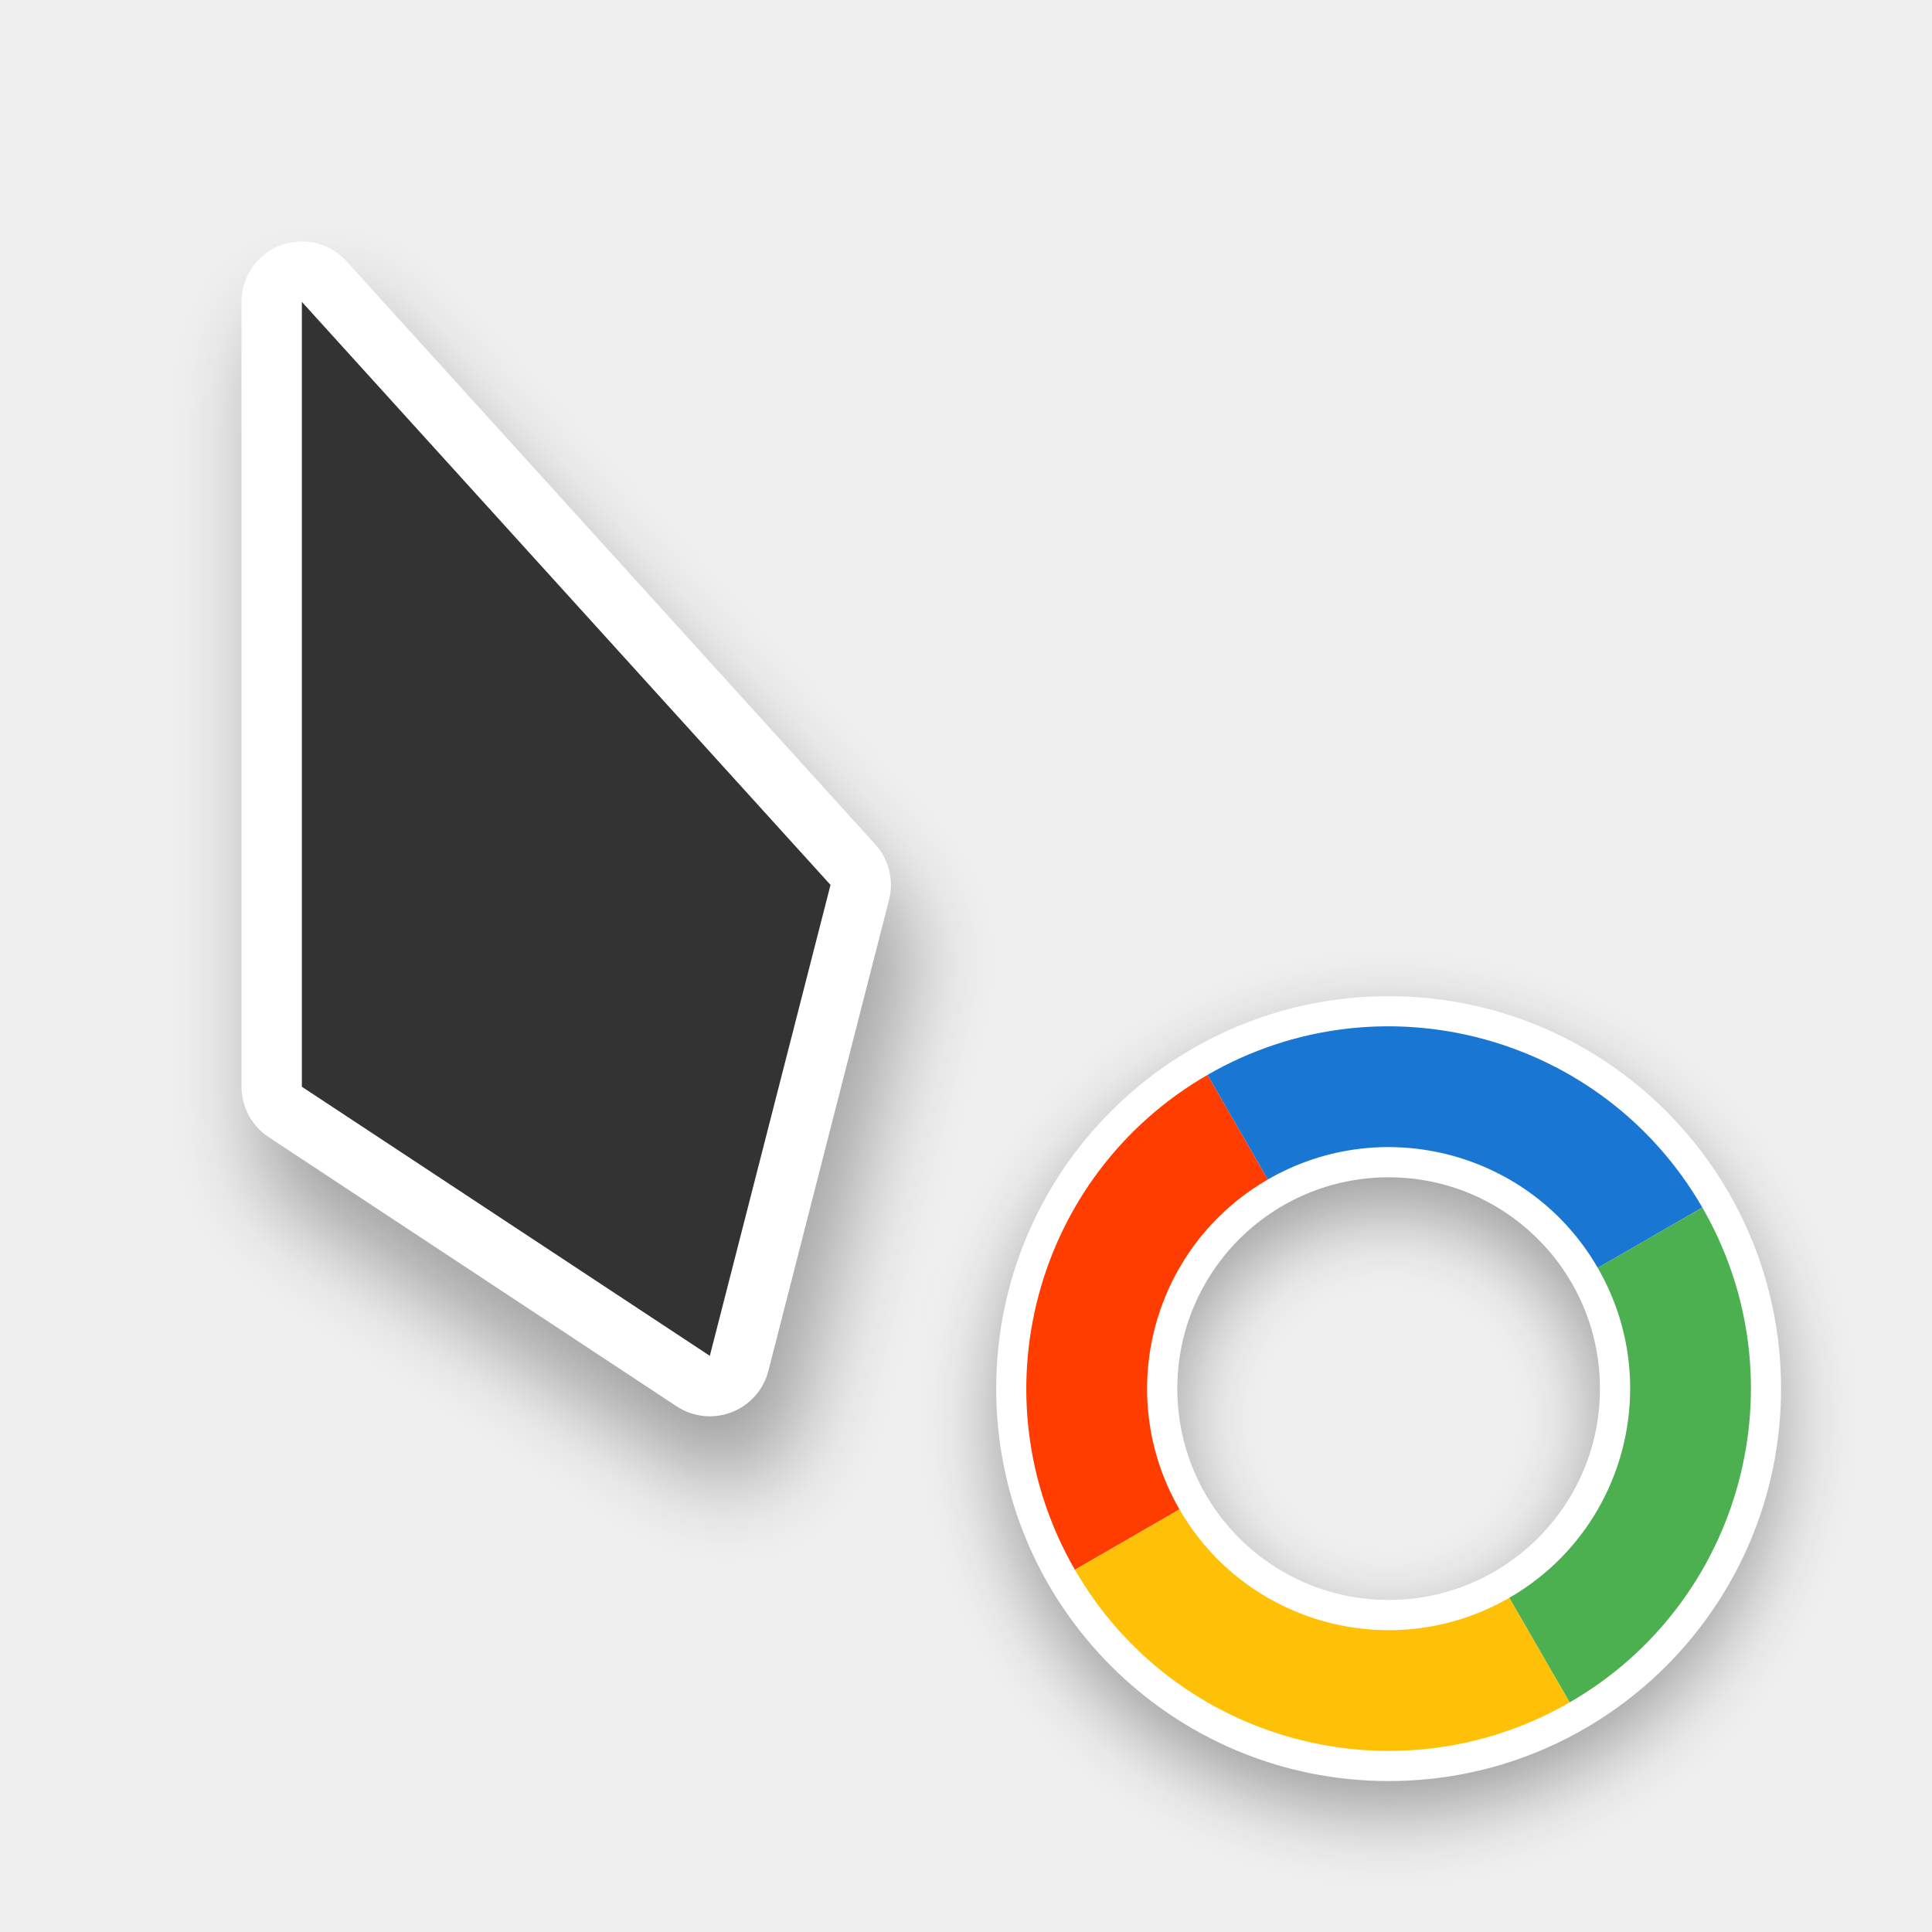
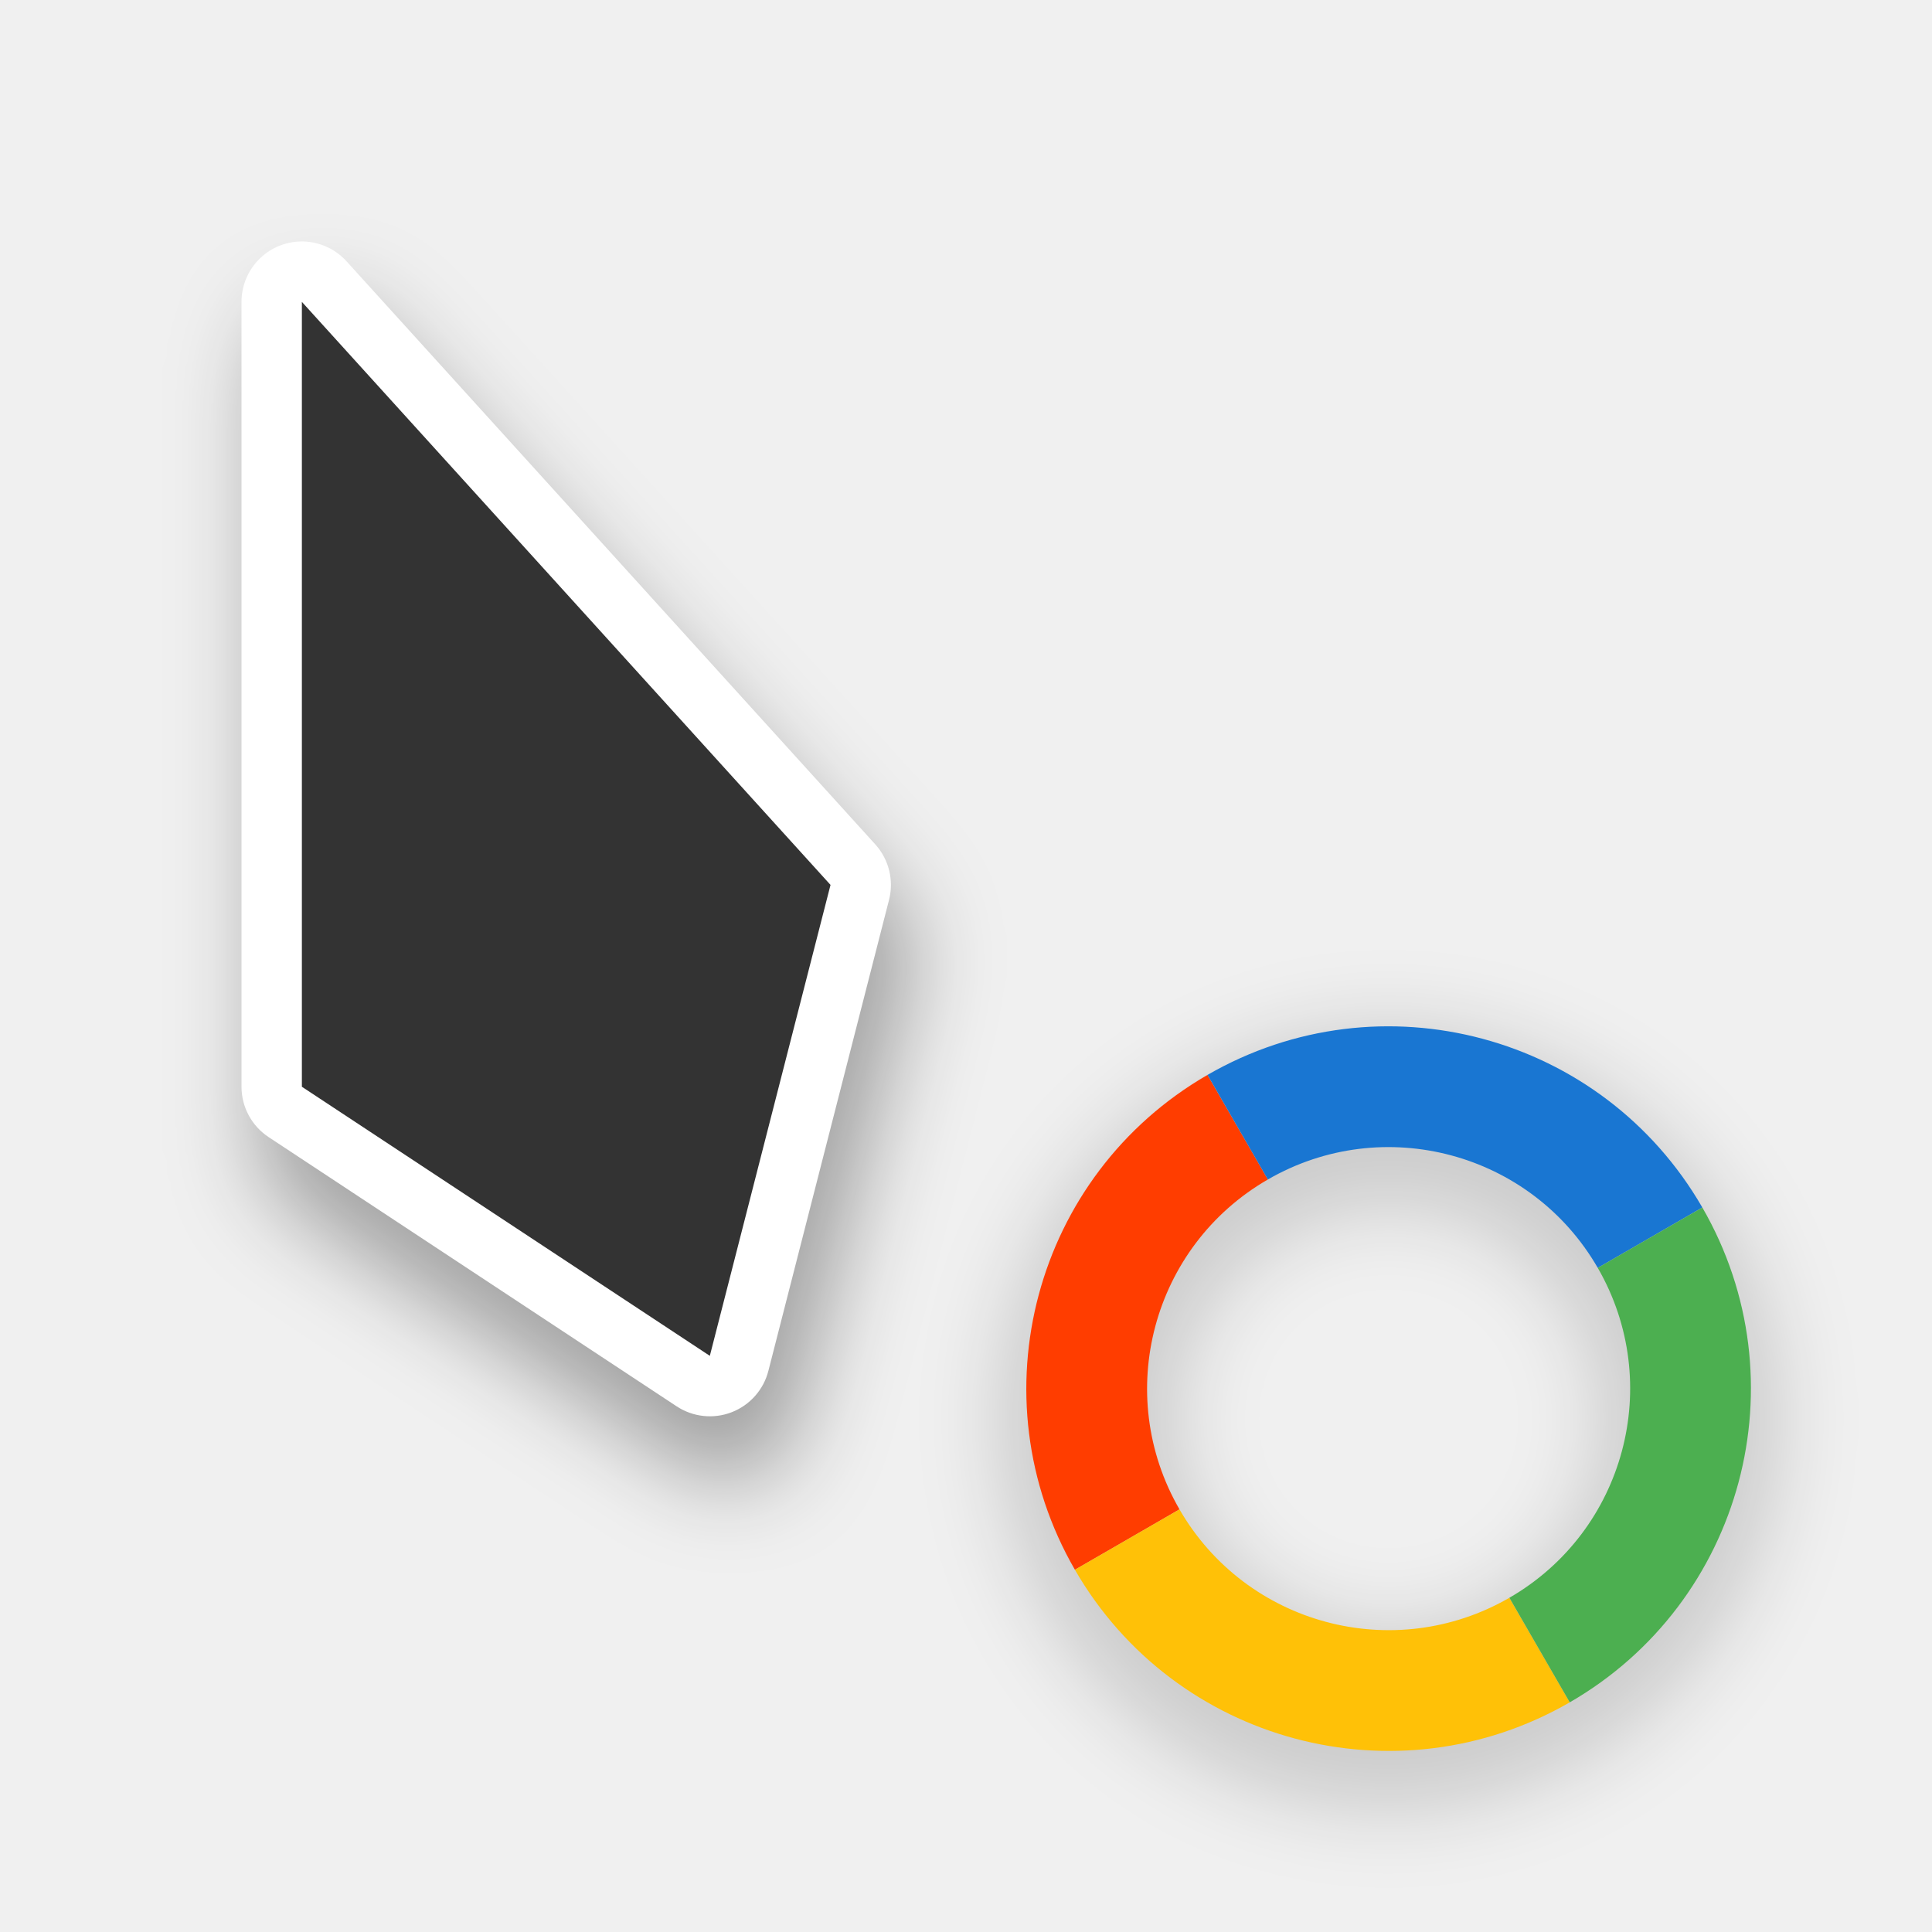
<svg xmlns="http://www.w3.org/2000/svg" width="32" height="32" version="1.1" viewBox="0 0 32 32" id="svg70">
  <defs id="defs38">
    <filter id="b" x="-.162" y="-.095" width="1.324" height="1.191" color-interpolation-filters="sRGB">
      <feGaussianBlur stdDeviation="0.628" id="feGaussianBlur2" />
    </filter>
    <filter id="h" x="-.12" y="-.12" width="1.24" height="1.24" color-interpolation-filters="sRGB">
      <feGaussianBlur stdDeviation="0.65" id="feGaussianBlur5" />
    </filter>
    <linearGradient id="g" x1="17.871" x2="17.871" y1="7.668" y2="17.893" gradientTransform="matrix(.60764 0 0 .58122 11.1 1033.5)" gradientUnits="userSpaceOnUse">
      <stop stop-color="#FBB114" offset="0" id="stop8" />
      <stop stop-color="#FF9508" offset="1" id="stop10" />
    </linearGradient>
    <linearGradient id="f" x1="23.954" x2="23.954" y1="8.61" y2="19.256" gradientTransform="matrix(.5582 0 0 .6327 11.1 1033.5)" gradientUnits="userSpaceOnUse">
      <stop stop-color="#FF645D" offset="0" id="stop13" />
      <stop stop-color="#FF4332" offset="1" id="stop15" />
    </linearGradient>
    <linearGradient id="e" x1="20.127" x2="20.127" y1="19.205" y2="29.033" gradientTransform="matrix(.65219 0 0 .54152 11.1 1033.5)" gradientUnits="userSpaceOnUse">
      <stop stop-color="#CA70E1" offset="0" id="stop18" />
      <stop stop-color="#B452CB" offset="1" id="stop20" />
    </linearGradient>
    <linearGradient id="d" x1="16.36" x2="16.36" y1="17.893" y2="28.118" gradientTransform="matrix(.60764 0 0 .58122 11.1 1033.5)" gradientUnits="userSpaceOnUse">
      <stop stop-color="#14ADF6" offset="0" id="stop23" />
      <stop stop-color="#1191F4" offset="1" id="stop25" />
    </linearGradient>
    <linearGradient id="c" x1="13.308" x2="13.308" y1="13.619" y2="24.265" gradientTransform="matrix(.5582 0 0 .6327 11.1 1033.5)" gradientUnits="userSpaceOnUse">
      <stop stop-color="#52CF30" offset="0" id="stop28" />
      <stop stop-color="#3BBD1C" offset="1" id="stop30" />
    </linearGradient>
    <linearGradient id="a" x1="11.766" x2="11.766" y1="9.377" y2="19.205" gradientTransform="matrix(.65219 0 0 .54152 11.1 1033.5)" gradientUnits="userSpaceOnUse">
      <stop stop-color="#FFD305" offset="0" id="stop33" />
      <stop stop-color="#FDCF01" offset="1" id="stop35" />
    </linearGradient>
    <filter style="color-interpolation-filters:sRGB" id="filter892" x="-0.12" width="1.24" y="-0.12" height="1.24">
      <feGaussianBlur stdDeviation="0.65" id="feGaussianBlur894" />
    </filter>
    <filter style="color-interpolation-filters:sRGB" id="filter4666" x="-0.169" width="1.337" y="-0.093" height="1.186">
      <feGaussianBlur stdDeviation="0.755" id="feGaussianBlur4668" />
    </filter>
  </defs>
-   <path id="path850" d="M 23,17 A 6.5,6.5 0 0 0 16.5,23.5 6.5,6.5 0 0 0 23,30 6.5,6.5 0 0 0 29.5,23.5 6.5,6.5 0 0 0 23,17 Z m 0,3 A 3.5,3.5 0 0 1 26.5,23.5 3.5,3.5 0 0 1 23,27 3.5,3.5 0 0 1 19.5,23.5 3.5,3.5 0 0 1 23,20 Z" style="opacity:0.35;fill:#000000;paint-order:stroke fill markers;filter:url(#filter892)" />
-   <path style="fill:#ffffff;paint-order:stroke fill markers" d="M 23,16.5 A 6.5,6.5 0 0 0 16.5,23 6.5,6.5 0 0 0 23,29.5 6.5,6.5 0 0 0 29.5,23 6.5,6.5 0 0 0 23,16.5 Z m 0,3 A 3.5,3.5 0 0 1 26.5,23 3.5,3.5 0 0 1 23,26.5 3.5,3.5 0 0 1 19.5,23 3.5,3.5 0 0 1 23,19.5 Z" id="circle52" />
+   <path id="path850" d="M 23,17 A 6.5,6.5 0 0 0 16.5,23.5 6.5,6.5 0 0 0 23,30 6.5,6.5 0 0 0 29.5,23.5 6.5,6.5 0 0 0 23,17 Z m 0,3 A 3.5,3.5 0 0 1 26.5,23.5 3.5,3.5 0 0 1 23,27 3.5,3.5 0 0 1 19.5,23.5 3.5,3.5 0 0 1 23,20 Z" style="opacity:0.15;fill:#000000;paint-order:stroke fill markers;filter:url(#filter892)" />
  <g id="g4682" transform="translate(-31,1.999999)">
    <path style="color:#000000;font-style:normal;font-variant:normal;font-weight:normal;font-stretch:normal;font-size:medium;line-height:normal;font-family:sans-serif;font-variant-ligatures:normal;font-variant-position:normal;font-variant-caps:normal;font-variant-numeric:normal;font-variant-alternates:normal;font-feature-settings:normal;text-indent:0;text-align:start;text-decoration:none;text-decoration-line:none;text-decoration-style:solid;text-decoration-color:#000000;letter-spacing:normal;word-spacing:normal;text-transform:none;writing-mode:lr-tb;direction:ltr;text-orientation:mixed;dominant-baseline:auto;baseline-shift:baseline;text-anchor:start;white-space:normal;shape-padding:0;clip-rule:nonzero;display:inline;overflow:visible;visibility:visible;opacity:0.35;isolation:auto;mix-blend-mode:normal;color-interpolation:sRGB;color-interpolation-filters:linearRGB;solid-color:#000000;solid-opacity:1;vector-effect:none;fill:#000000;fill-opacity:1;fill-rule:nonzero;stroke:none;stroke-width:2;stroke-linecap:round;stroke-linejoin:round;stroke-miterlimit:4;stroke-dasharray:none;stroke-dashoffset:0;stroke-opacity:1;paint-order:stroke fill markers;filter:url(#filter4666);color-rendering:auto;image-rendering:auto;shape-rendering:auto;text-rendering:auto;enable-background:accumulate" d="m 36.379,3.07 a 1,1 0 0 0 -1.033,1 v 13 a 1,1 0 0 0 0.449,0.834 l 6.758,4.459 a 1,1 0 0 0 1.52,-0.588 l 1.998,-7.799 A 1,1 0 0 0 45.844,13.057 L 37.086,3.398 A 1,1 0 0 0 36.379,3.07 Z M 37.346,6.662 44,14 42.482,19.92 37.346,16.531 Z" id="path4556" />
    <path id="path4552" d="M 36.033,2 A 1,1 0 0 0 35,3 v 13 a 1,1 0 0 0 0.449,0.834 l 6.758,4.459 a 1,1 0 0 0 1.52,-0.588 L 45.725,12.906 A 1,1 0 0 0 45.498,11.986 L 36.74,2.328 A 1,1 0 0 0 36.033,2 Z M 37,5.592 43.654,12.93 42.137,18.85 37,15.461 Z" style="color:#000000;font-style:normal;font-variant:normal;font-weight:normal;font-stretch:normal;font-size:medium;line-height:normal;font-family:sans-serif;font-variant-ligatures:normal;font-variant-position:normal;font-variant-caps:normal;font-variant-numeric:normal;font-variant-alternates:normal;font-feature-settings:normal;text-indent:0;text-align:start;text-decoration:none;text-decoration-line:none;text-decoration-style:solid;text-decoration-color:#000000;letter-spacing:normal;word-spacing:normal;text-transform:none;writing-mode:lr-tb;direction:ltr;text-orientation:mixed;dominant-baseline:auto;baseline-shift:baseline;text-anchor:start;white-space:normal;shape-padding:0;clip-rule:nonzero;display:inline;overflow:visible;visibility:visible;opacity:1;isolation:auto;mix-blend-mode:normal;color-interpolation:sRGB;color-interpolation-filters:linearRGB;solid-color:#000000;solid-opacity:1;vector-effect:none;fill:#ffffff;fill-opacity:1;fill-rule:nonzero;stroke:none;stroke-width:2;stroke-linecap:round;stroke-linejoin:round;stroke-miterlimit:4;stroke-dasharray:none;stroke-dashoffset:0;stroke-opacity:1;paint-order:stroke fill markers;color-rendering:auto;image-rendering:auto;shape-rendering:auto;text-rendering:auto;enable-background:accumulate" />
    <path id="rect4546" d="m 36,3 v 13 l 6.757,4.457 1.999,-7.8 z" style="opacity:1;fill:#333333;fill-opacity:1;stroke:none;stroke-width:2.237;stroke-linecap:round;stroke-linejoin:round;stroke-miterlimit:4;stroke-dasharray:none;stroke-opacity:1;paint-order:stroke fill markers" />
  </g>
  <g id="g964" transform="rotate(-30,23,23)">
    <path id="circle913" d="m 23,17 a 6,6 0 0 0 -6,6 h 2 a 4,4 0 0 1 4,-4 z" style="fill:#ff3d00;fill-opacity:1;stroke-width:0.923;paint-order:stroke fill markers" />
    <path style="fill:#1976d2;fill-opacity:1;stroke-width:0.923;paint-order:stroke fill markers" d="m 23,17 a 6,6 0 0 1 6,6 h -2 a 4,4 0 0 0 -4,-4 z" id="path954" />
    <path style="fill:#ffc107;fill-opacity:1;stroke-width:0.923;paint-order:stroke fill markers" d="m 23,29 a 6,6 0 0 1 -6,-6 h 2 a 4,4 0 0 0 4,4 z" id="path956" />
    <path id="path958" d="m 23,29 a 6,6 0 0 0 6,-6 h -2 a 4,4 0 0 1 -4,4 z" style="fill:#4caf50;fill-opacity:1;stroke-width:0.923;paint-order:stroke fill markers" />
  </g>
</svg>
